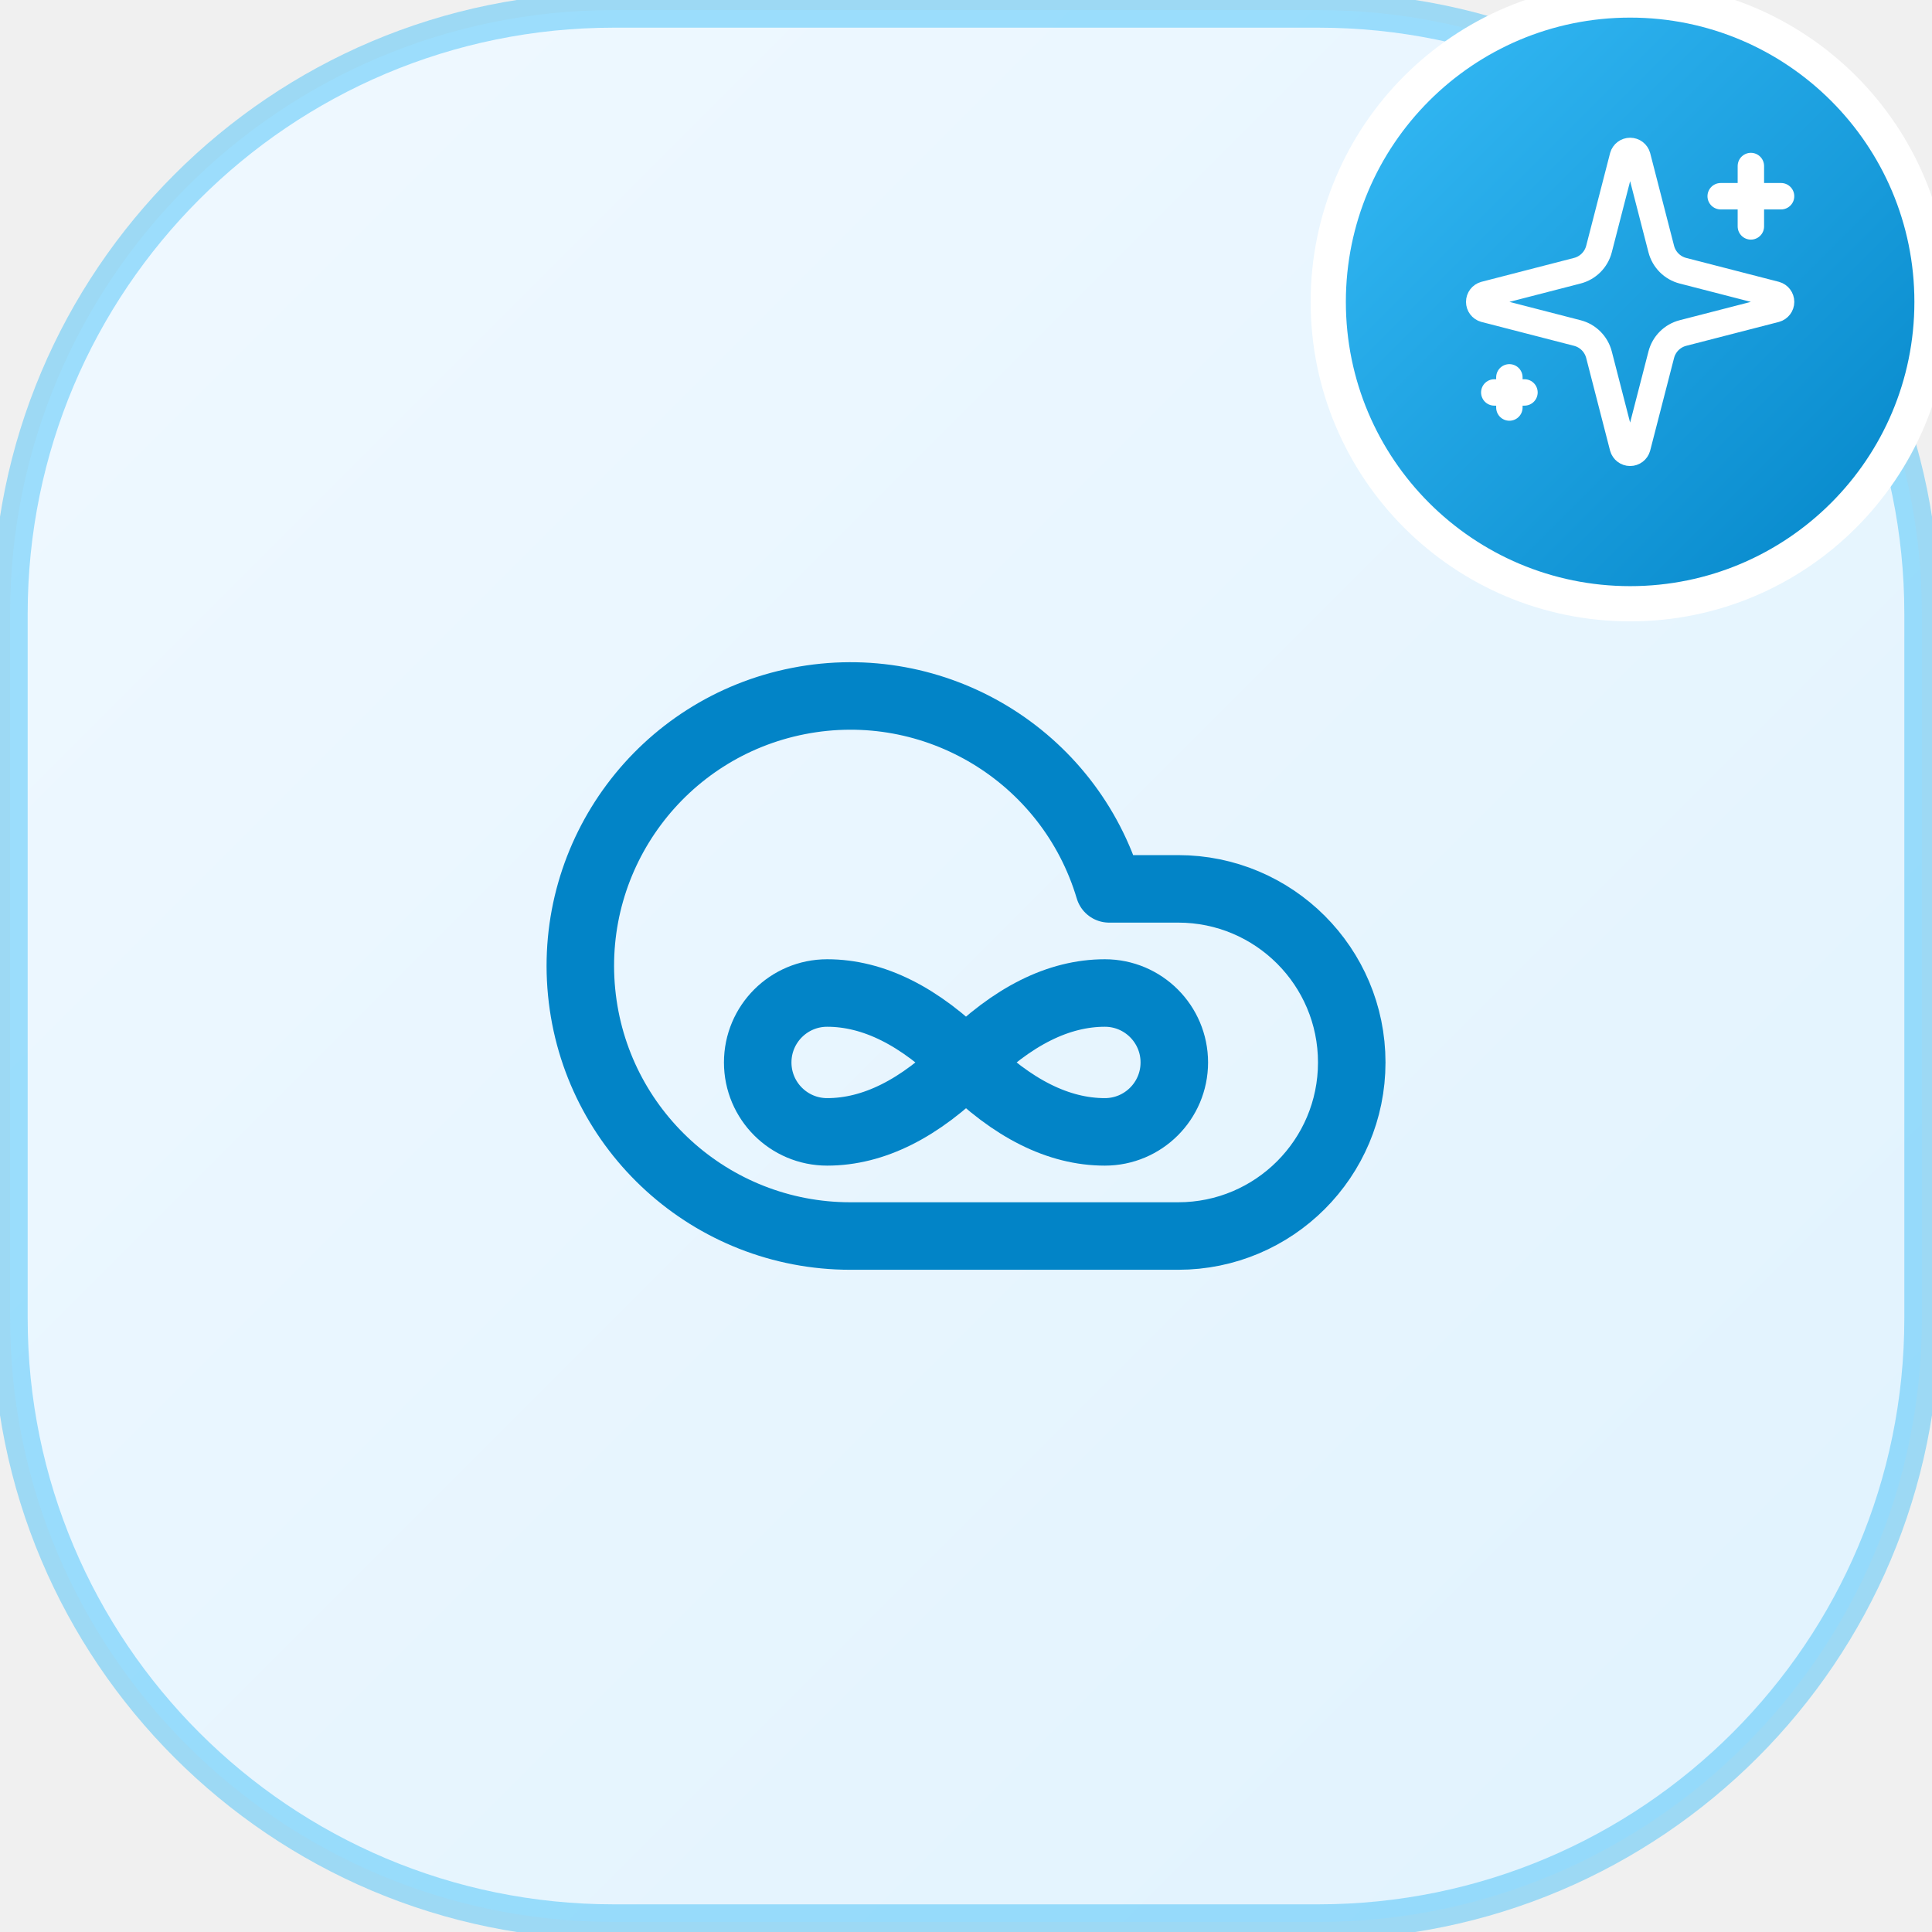
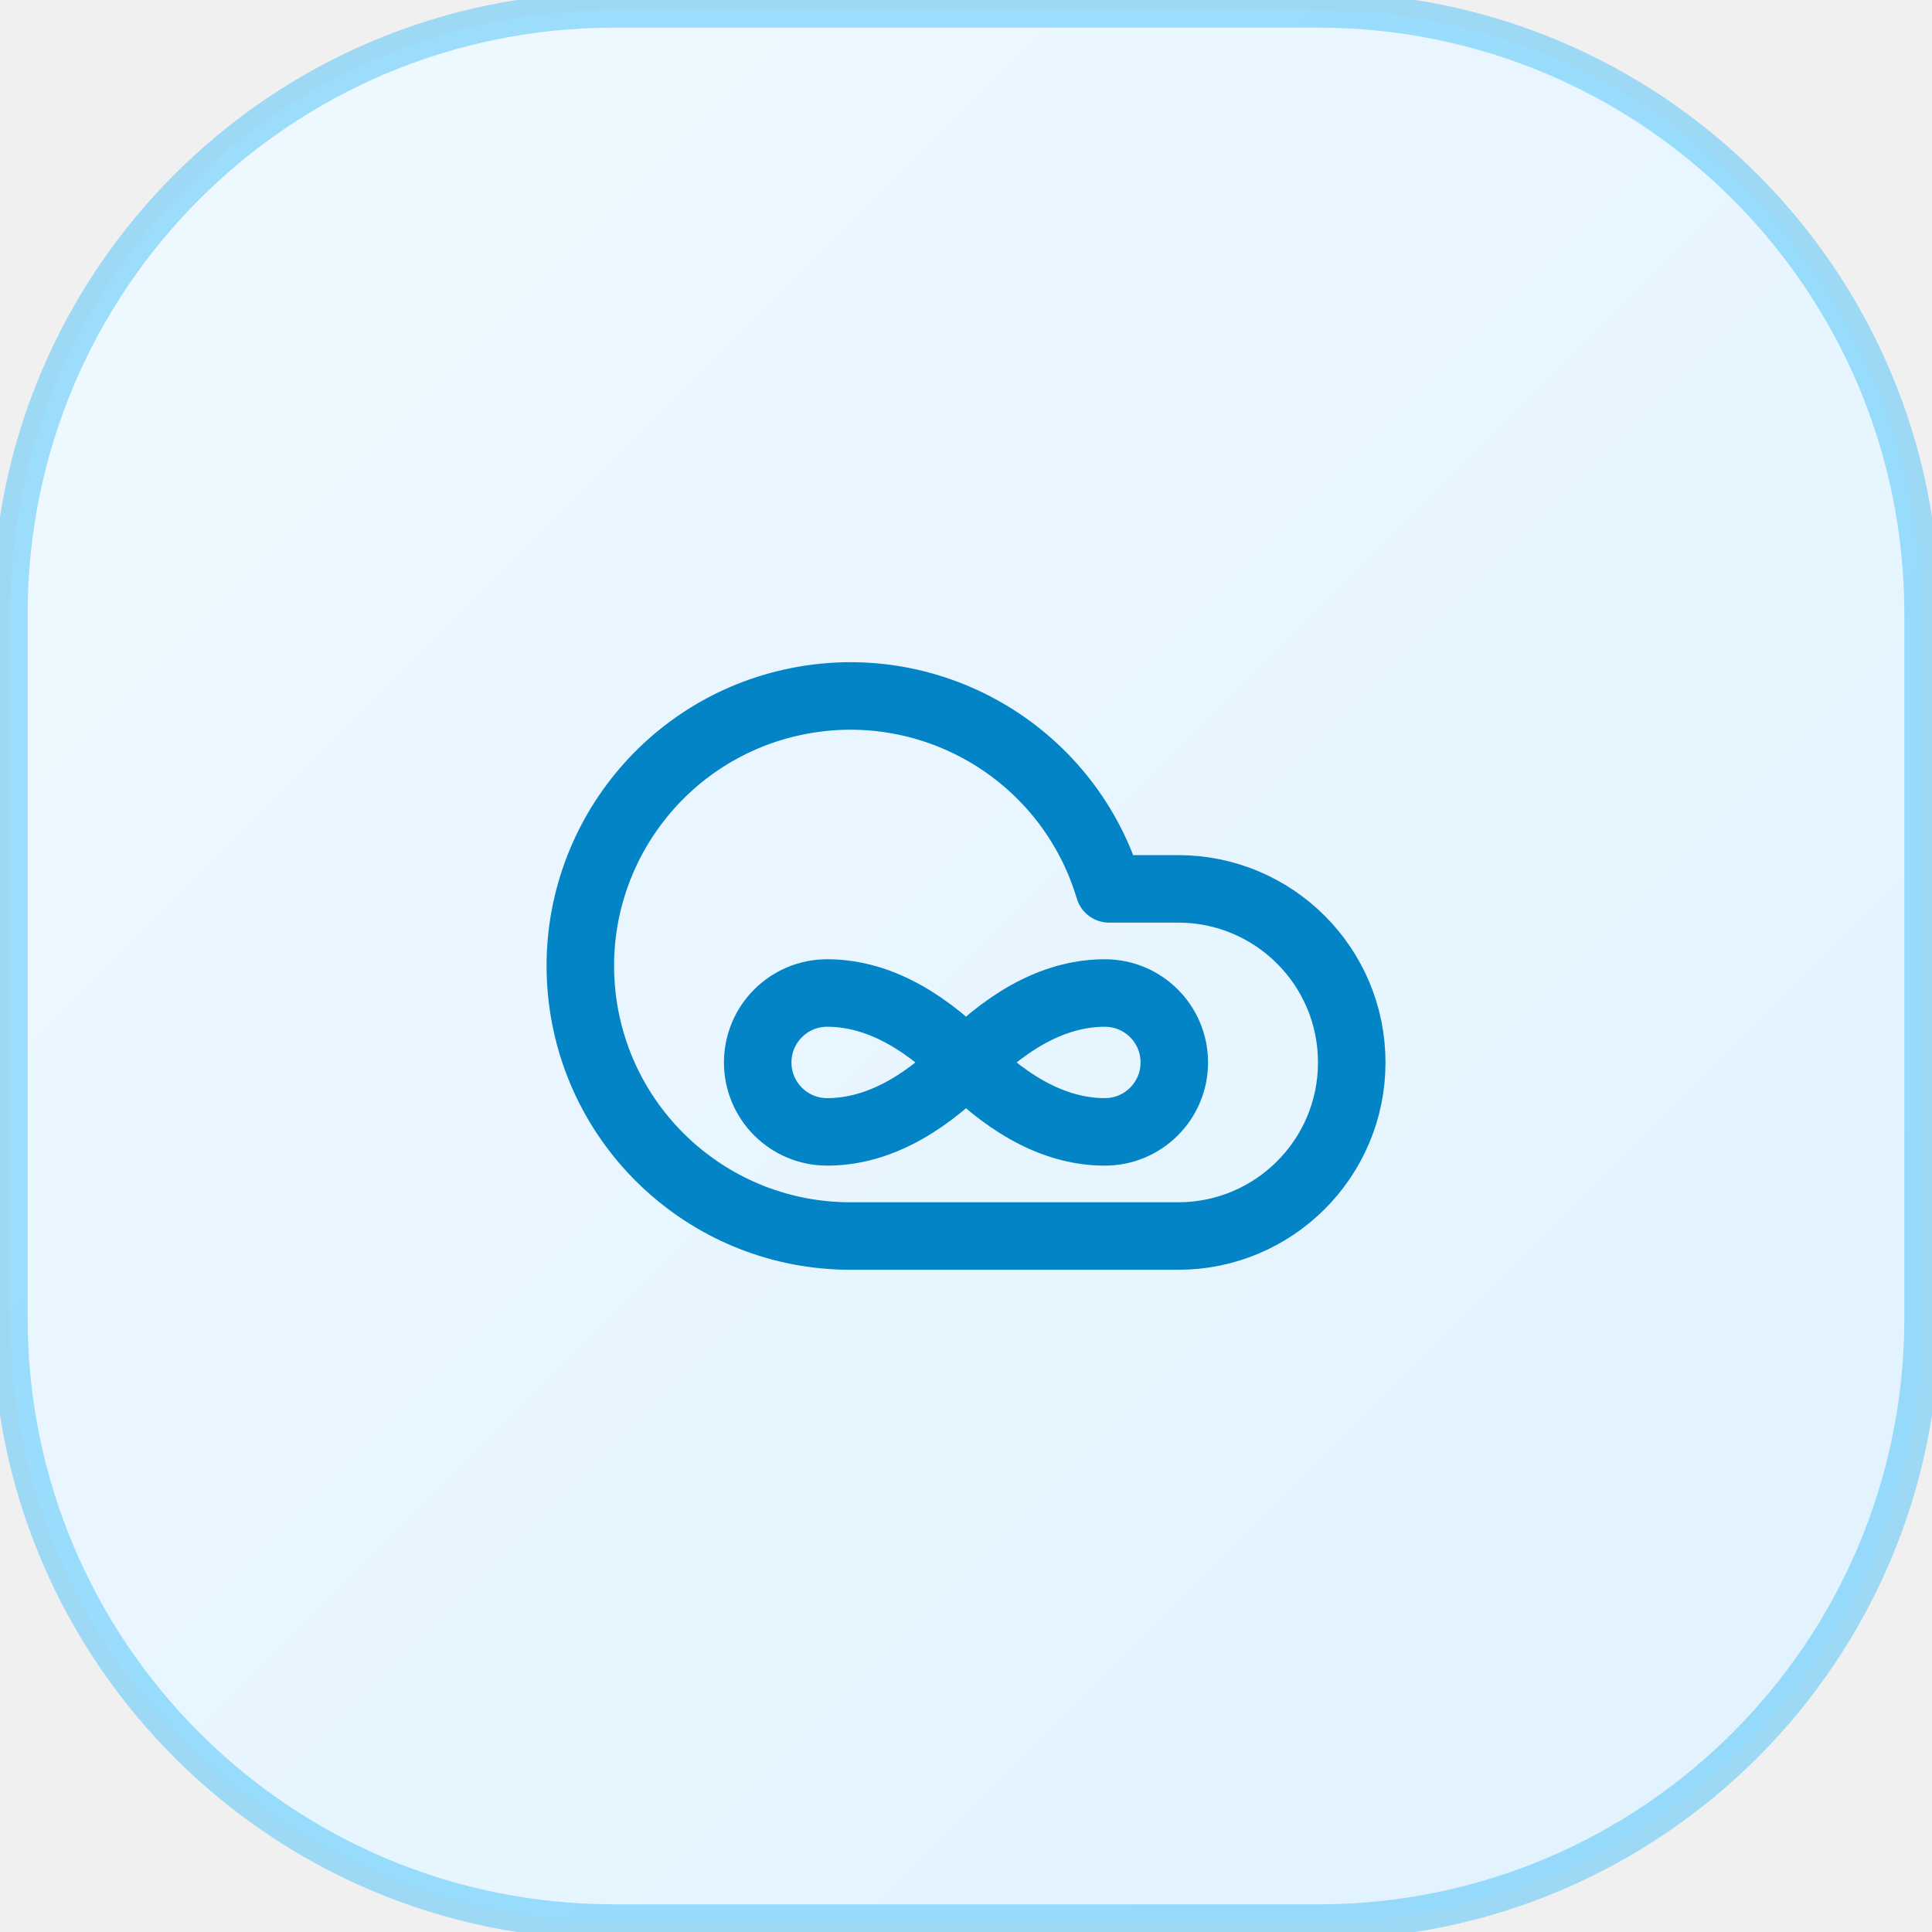
<svg xmlns="http://www.w3.org/2000/svg" viewBox="0 0 96 96" width="96" height="96" fill="none" stroke="currentColor" stroke-width="1.75" stroke-linecap="round" stroke-linejoin="round" style="color: #0284C7;">
  <defs>
    <linearGradient id="cloudGrad_xl" x1="0%" y1="0%" x2="100%" y2="100%">
      <stop offset="0%" stop-color="#38BDF8" />
      <stop offset="100%" stop-color="#0284C7" />
    </linearGradient>
    <linearGradient id="bgGlow_xl" x1="0%" y1="0%" x2="100%" y2="100%">
      <stop offset="0%" stop-color="#F0F9FF" />
      <stop offset="100%" stop-color="#E0F2FE" />
    </linearGradient>
-     <linearGradient id="sparkleGrad_xl" x1="0%" y1="0%" x2="100%" y2="100%">
-       <stop offset="0%" stop-color="#38BDF8" />
-       <stop offset="100%" stop-color="#0284C7" />
-     </linearGradient>
  </defs>
  <rect x="0.5" y="0.5" width="95" height="95" rx="30" fill="url(#bgGlow_xl)" stroke="#38BDF8" stroke-width="1.75" stroke-opacity="0.45" />
  <g transform="translate(25, 25) scale(1.9167)" stroke="currentColor" stroke-width="1.75" stroke-linecap="round" stroke-linejoin="round" fill="none">
    <path d="M17.5 19H9a7 7 0 1 1 6.71-9h1.79a4.5 4.5 0 1 1 0 9Z" />
    <path d="M12 14.5c-1.2-1.2-2.4-1.8-3.6-1.8a1.8 1.8 0 1 0 0 3.6c1.2 0 2.4-.6 3.6-1.8Zm0 0c1.2 1.2 2.4 1.8 3.6 1.8a1.8 1.8 0 0 0 0-3.6c-1.2 0-2.4.6-3.6 1.8Z" />
  </g>
-   <circle cx="81" cy="15" r="15" fill="url(#sparkleGrad_xl)" stroke="#FFFFFF" stroke-width="1.75" />
-   <g transform="translate(72, 6) scale(0.75)" stroke="#FFFFFF" stroke-width="1.75" stroke-linecap="round" stroke-linejoin="round" fill="none">
-     <path d="M9.937 15.5A2 2 0 0 0 8.5 14.063l-6.135-1.582a.5.5 0 0 1 0-.962L8.5 9.936A2 2 0 0 0 9.937 8.5l1.582-6.135a.5.5 0 0 1 .963 0L14.063 8.5A2 2 0 0 0 15.5 9.937l6.135 1.581a.5.5 0 0 1 0 .964L15.5 14.063a2 2 0 0 0-1.437 1.437l-1.582 6.135a.5.5 0 0 1-.963 0z" />
-     <path d="M20 3v4" />
-     <path d="M22 5h-4" />
-     <path d="M4 17v2" />
-     <path d="M5 18H3" />
-   </g>
</svg>
